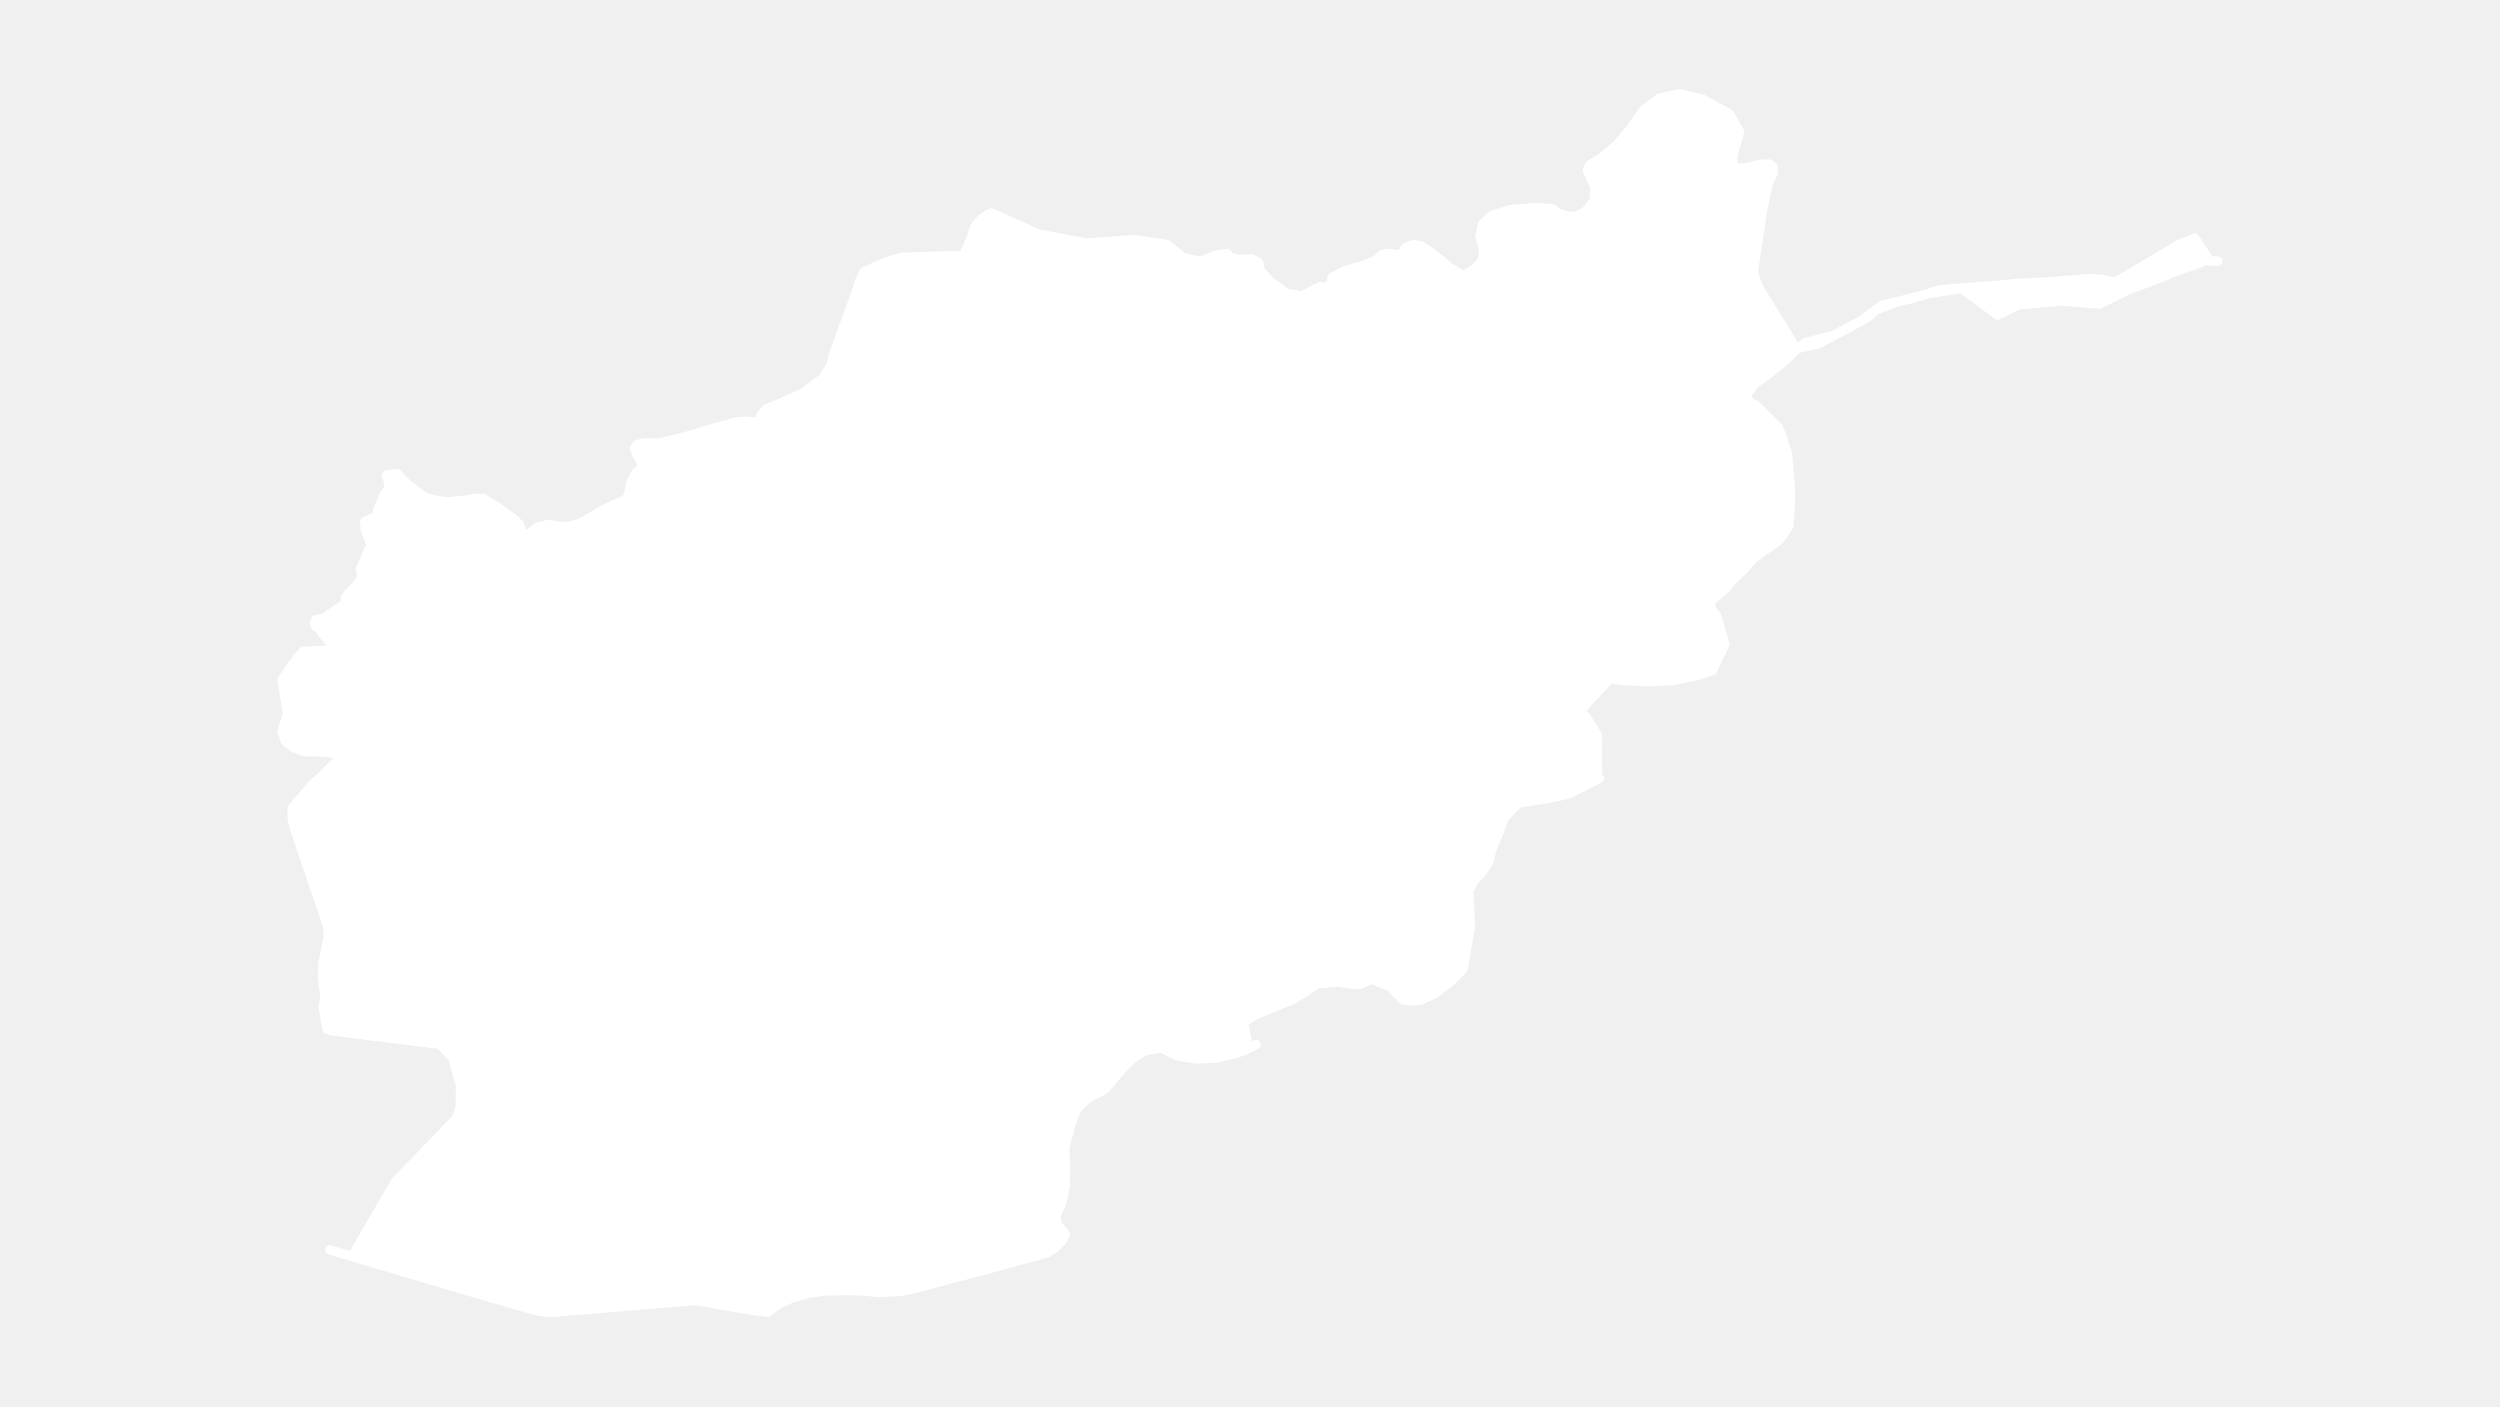
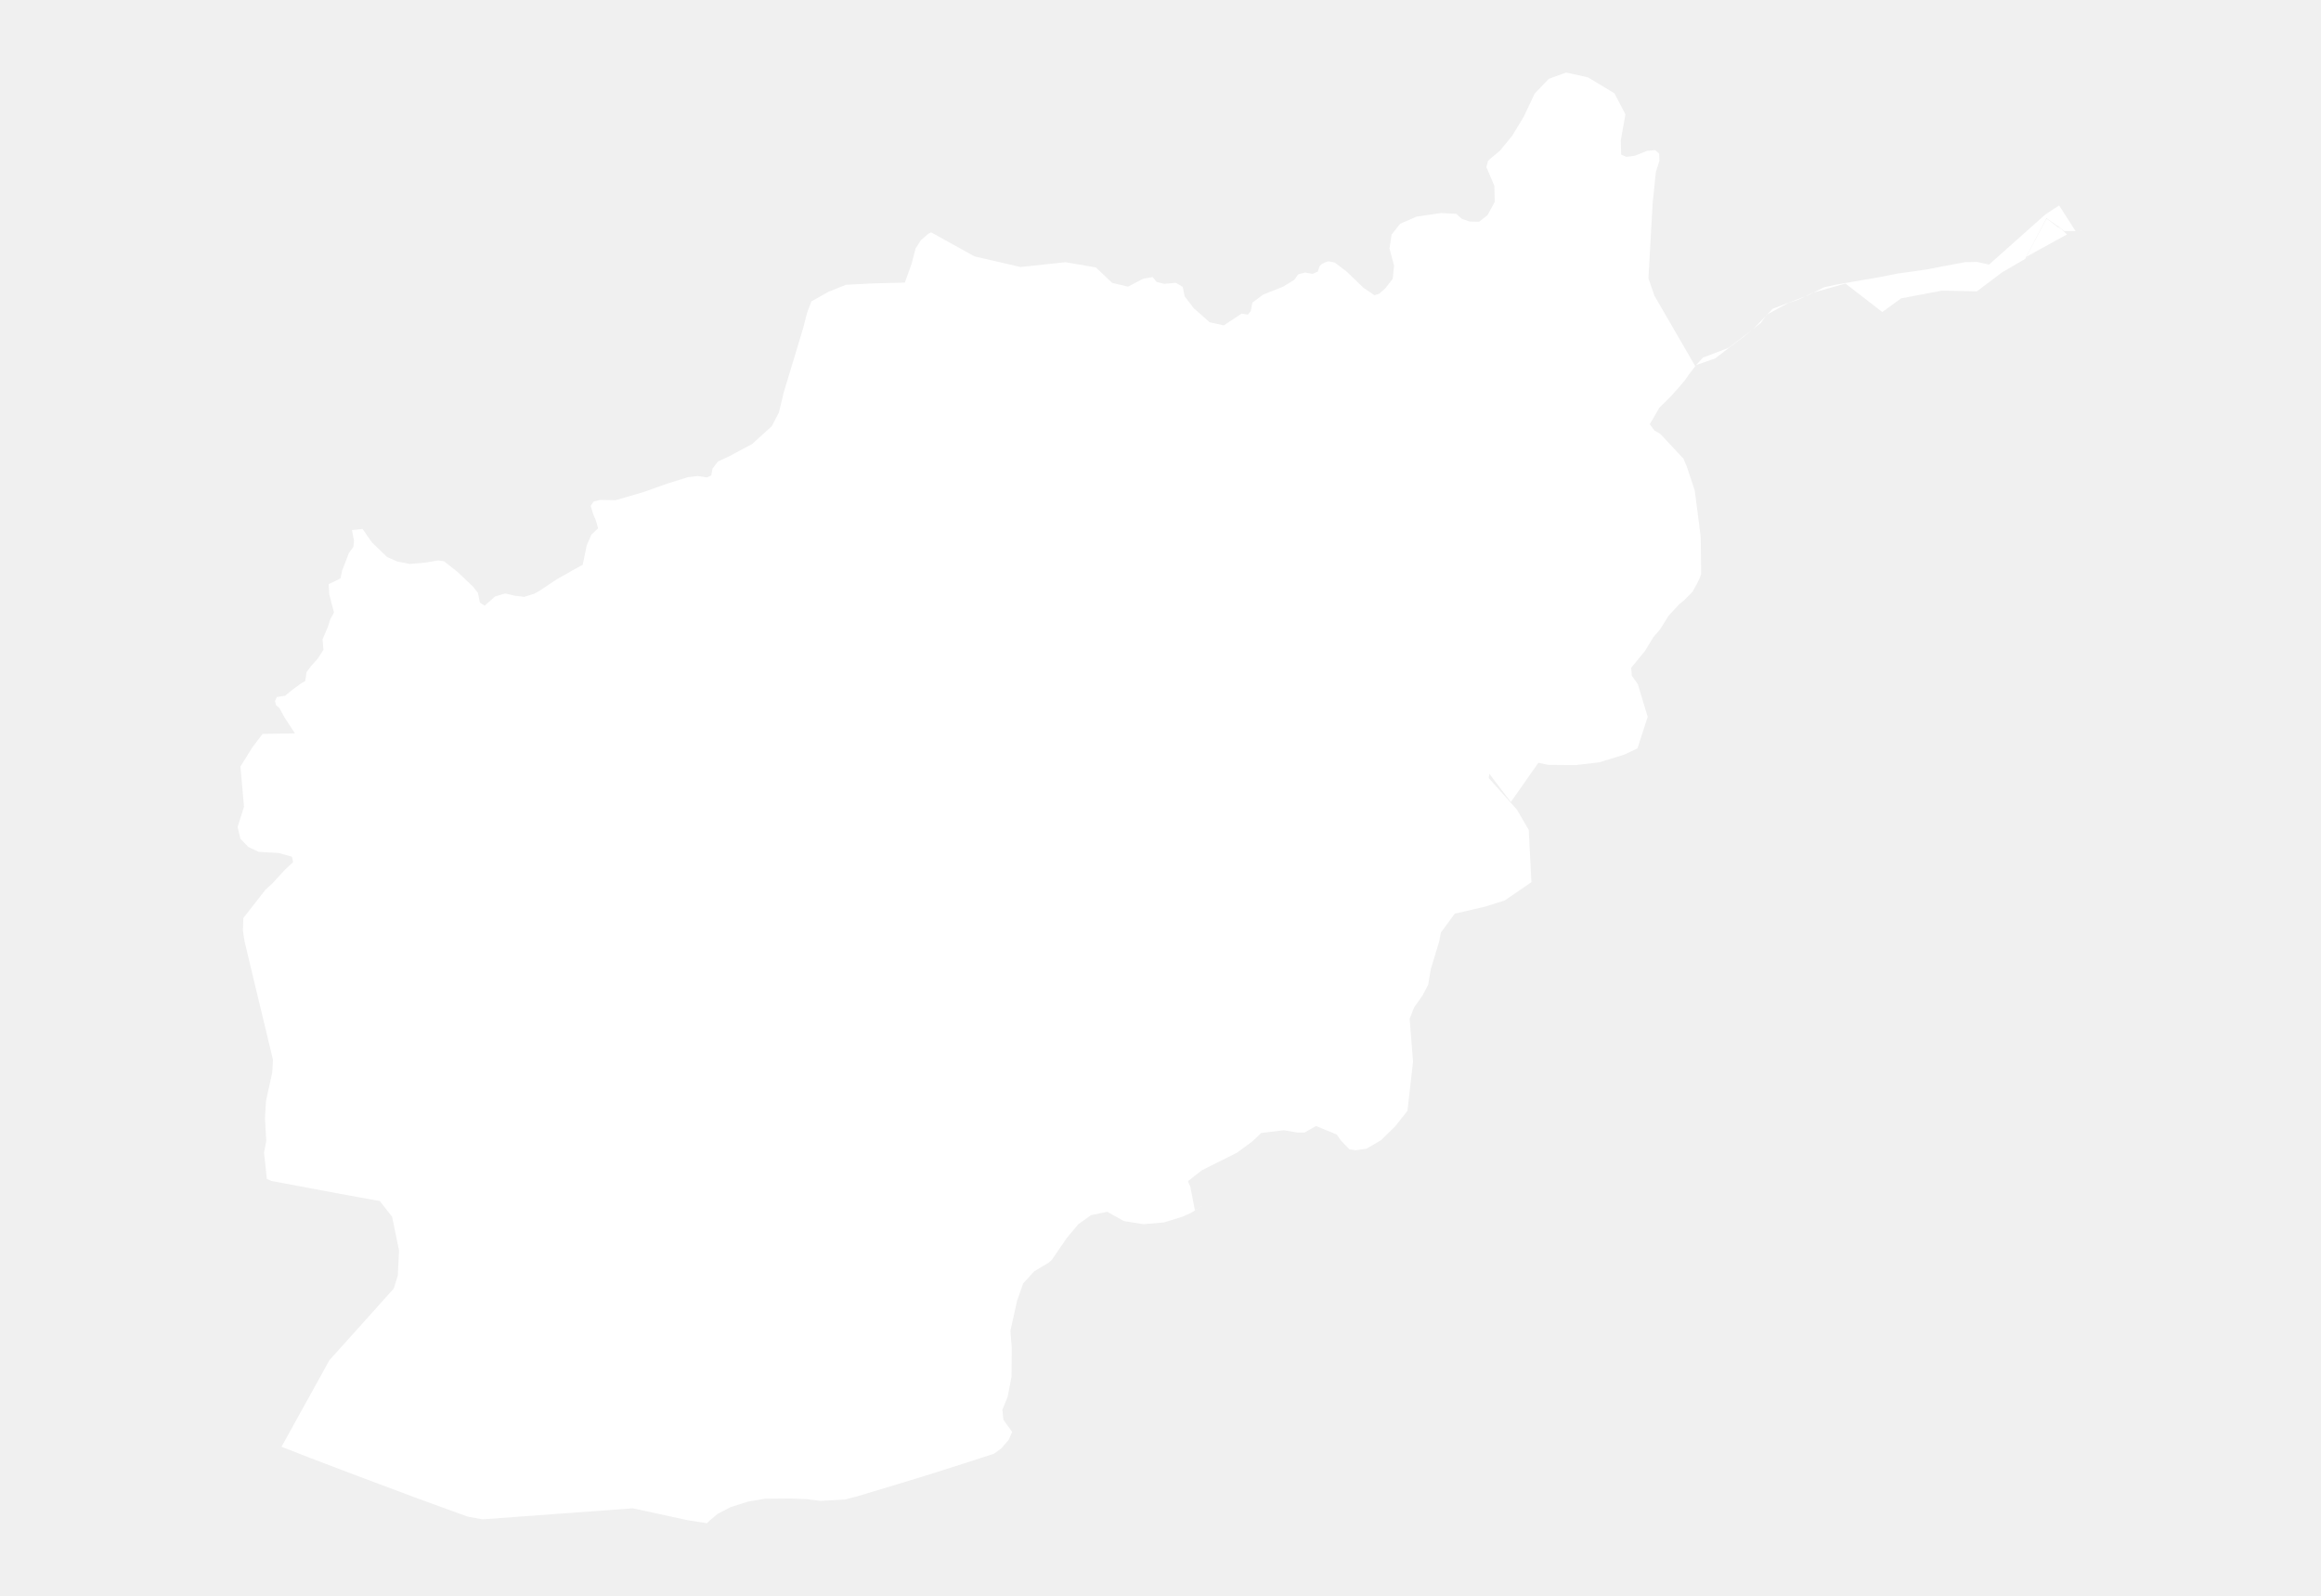
- <svg xmlns="http://www.w3.org/2000/svg" viewBox="0 0 320 180" role="img" aria-label="Country outline" preserveAspectRatio="xMidYMid meet">
-   <g fill="#ffffff" stroke="#ffffff" stroke-width="1.2" fill-rule="evenodd" stroke-linejoin="round">
-     <path d="M 139.94 31.06 L 145.20 30.66 L 149.34 31.29 L 151.52 33.01 L 153.66 33.45 L 155.76 32.61 L 157.06 32.46 L 157.56 33.00 L 158.61 33.22 L 160.20 33.14 L 161.11 33.61 L 161.21 34.09 L 161.33 34.64 L 162.51 35.95 L 164.64 37.53 L 166.53 37.91 L 169.01 36.68 L 169.85 36.83 L 170.26 36.43 L 170.51 35.53 L 172.01 34.69 L 174.76 33.90 L 176.32 33.19 L 176.87 32.61 L 177.80 32.44 L 178.81 32.61 L 179.53 32.40 L 179.78 31.84 L 180.07 31.60 L 180.59 31.41 L 181.04 31.31 L 181.88 31.46 L 183.42 32.47 L 185.66 34.33 L 187.12 35.19 L 187.79 35.04 L 188.65 34.47 L 189.69 33.48 L 189.95 32.05 L 189.43 30.18 L 189.79 28.68 L 191.03 27.54 L 193.32 26.83 L 196.68 26.57 L 198.74 26.73 L 199.50 27.31 L 200.53 27.64 L 201.82 27.70 L 203.01 27.03 L 204.09 25.63 L 204.15 23.89 L 203.19 21.81 L 203.45 21.15 L 203.87 20.86 L 205.15 20.11 L 206.95 18.55 L 208.68 16.55 L 210.35 14.10 L 212.42 12.58 L 214.88 12.00 L 217.86 12.66 L 221.36 14.57 L 222.69 16.92 L 221.83 19.71 L 221.75 21.25 L 222.47 21.54 L 223.66 21.46 L 225.35 21.02 L 226.46 21.00 L 226.98 21.40 L 226.95 22.18 L 226.36 23.36 L 225.65 26.68 L 225.21 29.55 L 224.79 32.38 L 224.41 34.86 L 225.08 36.79 L 229.97 44.70 L 229.76 44.86 L 230.18 44.54 L 230.80 44.06 L 231.08 43.84 L 234.59 42.98 L 238.13 41.11 L 240.96 39.06 L 245.94 37.86 L 248.10 37.15 L 249.74 36.96 L 255.89 36.50 L 258.27 36.28 L 259.97 36.20 L 262.35 36.09 L 262.81 36.05 L 263.22 36.01 L 264.29 35.92 L 264.45 35.90 L 264.10 35.93 L 262.87 36.04 L 262.47 36.08 L 262.88 36.04 L 264.51 35.90 L 267.49 35.66 L 269.08 35.75 L 270.29 36.05 L 270.70 36.15 L 278.92 31.31 L 278.92 31.31 L 278.92 31.31 L 278.92 31.31 L 280.13 30.80 L 280.94 30.46 L 282.84 33.41 L 283.62 33.42 L 283.89 33.42 L 283.02 33.41 L 281.27 33.28 L 280.78 32.87 L 280.59 32.75 L 280.10 32.42 L 279.05 31.70 L 275.66 35.87 L 275.58 35.90 L 276.89 35.41 L 277.18 35.31 L 277.35 35.24 L 275.37 36.00 L 272.36 37.12 L 268.71 38.93 L 268.70 38.93 L 267.05 38.79 L 264.63 38.58 L 263.95 38.53 L 258.43 39.00 L 255.71 40.31 L 251.06 36.91 L 246.53 37.64 L 244.49 38.28 L 243.11 38.55 L 240.07 39.67 L 239.23 40.49 L 238.17 41.09 L 236.70 41.92 L 235.43 42.57 L 232.73 44.01 L 230.10 44.60 L 229.03 45.60 L 228.50 46.13 L 227.69 46.81 L 226.41 47.83 L 224.79 48.98 L 223.36 50.71 L 223.36 50.71 L 223.47 50.84 L 223.95 51.43 L 224.68 51.81 L 227.58 54.67 L 227.96 55.53 L 228.82 58.21 L 229.20 63.15 L 229.20 63.15 L 229.19 63.59 L 229.19 63.85 L 229.19 63.85 L 228.96 67.34 L 228.66 67.84 L 228.35 68.29 L 228.22 68.46 L 228.08 68.64 L 227.69 69.15 L 226.53 70.02 L 225.79 70.46 L 224.29 71.63 L 223.11 73.00 L 222.13 73.85 L 220.92 75.29 L 218.96 77.03 L 218.99 77.89 L 218.99 77.89 L 218.99 77.89 L 219.27 78.26 L 219.72 78.85 L 220.77 82.47 L 219.18 85.82 L 218.77 85.96 L 218.37 86.10 L 217.39 86.43 L 214.07 87.11 L 210.99 87.27 L 207.42 87.09 L 206.12 86.81 L 202.28 90.93 L 199.64 87.76 L 199.54 88.22 L 199.60 88.28 L 203.02 91.79 L 204.44 94.06 L 204.46 99.75 L 204.71 99.61 L 203.83 100.09 L 200.88 101.60 L 198.24 102.19 L 194.34 102.80 L 192.45 104.79 L 192.17 105.79 L 190.95 108.74 L 190.52 110.43 L 189.75 111.56 L 188.60 112.83 L 187.98 114.04 L 188.05 115.53 L 188.20 118.71 L 187.25 124.04 L 185.62 125.67 L 183.72 127.14 L 181.85 128.00 L 180.49 128.12 L 179.67 128.00 L 178.64 127.02 L 178.10 126.34 L 175.51 125.35 L 174.01 126.02 L 173.13 126.00 L 171.39 125.70 L 168.50 125.93 L 168.02 126.30 L 167.35 126.80 L 165.37 127.99 L 160.80 129.83 L 159.03 130.96 L 159.11 131.22 L 159.29 131.54 L 159.81 134.16 L 160.77 133.71 L 160.62 133.77 L 159.30 134.44 L 158.22 134.83 L 155.86 135.41 L 153.25 135.56 L 150.77 135.18 L 148.69 134.13 L 146.62 134.48 L 145.01 135.43 L 143.53 136.90 L 141.56 139.30 L 141.08 139.65 L 140.52 139.91 L 139.33 140.52 L 137.91 141.82 L 137.12 143.71 L 136.26 146.96 L 136.40 148.81 L 136.34 151.96 L 135.84 154.15 L 135.15 155.56 L 135.27 156.66 L 136.36 157.99 L 135.91 158.84 L 134.96 159.80 L 134.04 160.35 L 130.33 161.38 L 125.26 162.76 L 121.91 163.64 L 116.92 164.95 L 115.45 165.28 L 112.37 165.44 L 110.75 165.26 L 108.65 165.19 L 105.52 165.24 L 103.37 165.56 L 101.21 166.19 L 99.62 166.94 L 98.68 167.64 L 98.31 167.97 L 95.93 167.66 L 89.06 166.45 L 70.38 168.00 L 68.51 167.74 L 62.07 165.87 L 53.85 163.44 L 48.76 161.94 L 42.23 159.98 L 45.07 160.83 L 50.66 151.20 L 54.58 147.15 L 58.44 143.15 L 58.90 141.75 L 58.96 139.01 L 57.94 135.35 L 56.31 133.68 L 50.91 133.00 L 46.86 132.50 L 42.44 131.94 L 41.87 131.74 L 41.37 128.89 L 41.59 127.62 L 41.30 125.17 L 41.34 123.28 L 41.98 120.17 L 42.02 118.77 L 39.97 112.74 L 38.84 109.39 L 37.67 105.94 L 37.42 104.84 L 37.39 103.48 L 40.10 100.29 L 40.94 99.60 L 42.53 98.01 L 43.53 97.17 L 43.35 96.58 L 41.62 96.24 L 39.01 96.22 L 37.62 95.74 L 36.54 94.87 L 36.11 93.61 L 36.82 91.37 L 36.11 87.02 L 37.56 84.88 L 38.81 83.37 L 43.05 83.16 L 41.58 81.46 L 40.87 80.48 L 40.41 80.19 L 40.25 79.74 L 40.47 79.28 L 41.55 79.11 L 42.29 78.55 L 43.49 77.75 L 44.11 77.41 L 44.23 76.44 L 44.80 75.76 L 45.65 74.90 L 46.33 73.94 L 46.16 72.80 L 46.79 71.43 L 47.07 70.58 L 47.53 69.84 L 47.13 68.76 L 46.79 67.85 L 46.67 66.77 L 47.35 66.48 L 48.21 66.09 L 48.38 65.23 L 48.84 64.15 L 49.18 63.30 L 49.74 62.62 L 49.80 61.93 L 49.46 60.80 L 50.88 60.63 L 51.45 61.25 L 52.21 62.06 L 54.29 63.58 L 55.64 64.02 L 57.33 64.24 L 59.42 64.03 L 61.09 63.75 L 61.88 63.82 L 63.70 64.92 L 65.82 66.47 L 66.50 67.15 L 66.82 68.20 L 67.45 68.52 L 68.80 67.48 L 70.12 67.13 L 71.32 67.33 L 72.66 67.44 L 73.99 67.06 L 74.59 66.79 L 76.91 65.44 L 79.02 64.41 L 80.33 63.78 L 80.80 61.68 L 81.41 60.49 L 82.27 59.79 L 81.95 58.93 L 81.59 58.27 L 81.22 57.37 L 81.59 56.90 L 82.43 56.69 L 84.54 56.69 L 88.25 55.75 L 91.34 54.81 L 94.19 54.04 L 95.49 53.91 L 96.72 54.04 L 97.29 53.82 L 97.44 53.09 L 98.14 52.31 L 99.73 51.69 L 102.71 50.36 L 105.35 48.39 L 106.29 46.90 L 106.92 44.71 L 108.15 41.35 L 109.51 37.66 L 110.01 36.03 L 110.60 34.78 L 112.92 33.72 L 115.30 32.96 L 118.98 32.81 L 123.30 32.73 L 124.22 30.71 L 124.79 29.00 L 125.51 28.12 L 126.55 27.41 L 126.92 27.26 L 129.25 28.31 L 132.82 29.92 L 136.98 30.72 L 139.08 31.12 L 139.94 31.06 Z M 281.62 33.67 L 275.84 35.67 L 279.01 31.82 L 279.15 31.82 L 280.45 32.78 L 280.80 32.92 L 281.62 33.67 Z" />
-   </g>
+ <svg xmlns="http://www.w3.org/2000/svg" viewBox="0 0 320 220" preserveAspectRatio="xMidYMid meet" aria-hidden="true">
+   <path fill="#ffffff" fill-rule="evenodd" stroke="none" d="M141.58,36.72L146.89,36.15L151.09,36.87L153.34,39.00L155.52,39.52L157.62,38.42L158.93,38.20L159.46,38.87L160.52,39.13L162.13,38.99L163.07,39.56L163.19,40.16L163.33,40.85L164.57,42.48L166.78,44.43L168.72,44.86L171.19,43.23L172.05,43.38L172.45,42.87L172.67,41.72L174.16,40.61L176.91,39.52L178.46,38.57L178.99,37.82L179.93,37.57L180.96,37.76L181.68,37.45L181.91,36.75L182.19,36.43L182.70,36.17L183.16,36.02L184.01,36.19L185.62,37.40L187.98,39.67L189.50,40.70L190.17,40.49L191.01,39.73L192.02,38.43L192.20,36.61L191.57,34.27L191.86,32.35L193.04,30.85L195.32,29.86L198.69,29.37L200.77,29.48L201.57,30.18L202.63,30.55L203.93,30.57L205.09,29.66L206.08,27.83L206.03,25.62L204.93,23.04L205.15,22.19L205.55,21.81L206.79,20.79L208.48,18.73L210.08,16.10L211.58,12.91L213.53,10.87L215.93,10.00L218.95,10.67L222.59,12.87L224.10,15.77L223.46,19.36L223.51,21.31L224.24,21.63L225.44,21.46L227.10,20.79L228.20,20.70L228.75,21.17L228.79,22.17L228.30,23.70L227.86,27.94L227.65,31.60L227.45,35.20L227.27,38.37L228.10,40.77L233.72,50.47L233.52,50.68L233.92,50.25L234.52,49.59L234.78,49.30L238.28,47.97L241.72,45.37L244.40,42.57L249.35,40.68L251.47,39.61L253.11,39.25L259.29,38.18L261.68,37.70L263.39,37.47L265.79,37.12L266.25,37.03L266.66,36.95L267.73,36.74L267.89,36.71L267.54,36.78L266.31,37.02L265.90,37.10L266.32,37.02L267.95,36.70L270.94,36.14L272.56,36.11L273.81,36.38L274.24,36.47L281.97,29.59L281.97,29.59L281.97,29.59L281.97,29.59L283.12,28.83L283.90,28.33L286.17,31.87L286.96,31.81L287.24,31.78L286.35,31.86L284.58,31.85L284.03,31.40L283.83,31.25L283.29,30.88L282.14,30.08L279.22,35.66L279.15,35.71L280.41,34.97L280.69,34.81L280.86,34.71L278.95,35.85L276.03,37.55L272.55,40.17L272.53,40.17L270.84,40.13L268.37,40.08L267.68,40.08L262.12,41.13L259.51,43.02L254.44,39.09L249.93,40.36L247.92,41.32L246.55,41.77L243.56,43.40L242.78,44.50L241.75,45.34L240.34,46.48L239.10,47.40L236.48,49.41L233.85,50.33L232.83,51.66L232.34,52.37L231.57,53.29L230.35,54.66L228.78,56.21L227.46,58.48L227.46,58.48L227.58,58.65L228.11,59.36L228.89,59.80L232.10,63.23L232.55,64.30L233.66,67.63L234.46,73.86L234.46,73.86L234.48,74.41L234.49,74.74L234.49,74.74L234.54,79.17L234.28,79.83L233.99,80.42L233.87,80.64L233.74,80.88L233.38,81.55L232.23,82.72L231.50,83.32L230.04,84.90L228.92,86.71L227.95,87.85L226.80,89.74L224.89,92.07L224.98,93.15L224.98,93.15L224.98,93.15L225.30,93.60L225.81,94.33L227.17,98.83L225.76,103.18L225.33,103.38L224.92,103.57L223.91,104.05L220.47,105.10L217.25,105.48L213.48,105.45L212.10,105.16L208.30,110.57L205.34,106.68L205.25,107.27L205.33,107.35L209.14,111.62L210.77,114.41L211.14,121.61L211.40,121.43L210.49,122.07L207.46,124.14L204.68,125.01L200.57,125.96L198.66,128.56L198.41,129.84L197.26,133.63L196.90,135.78L196.12,137.25L194.96,138.90L194.35,140.46L194.50,142.35L194.82,146.37L194.05,153.14L192.36,155.28L190.38,157.21L188.40,158.36L186.93,158.58L186.04,158.45L184.89,157.25L184.28,156.40L181.44,155.24L179.85,156.14L178.89,156.14L177.00,155.82L173.89,156.20L173.38,156.68L172.68,157.34L170.57,158.90L165.69,161.35L163.80,162.83L163.89,163.15L164.10,163.55L164.74,166.85L165.76,166.26L165.60,166.34L164.19,167.22L163.03,167.74L160.48,168.53L157.64,168.77L154.94,168.34L152.66,167.06L150.42,167.53L148.69,168.76L147.10,170.65L145.00,173.71L144.48,174.15L143.87,174.50L142.58,175.28L141.06,176.95L140.22,179.35L139.31,183.47L139.49,185.80L139.46,189.79L138.93,192.56L138.20,194.35L138.34,195.74L139.55,197.41L139.07,198.50L138.03,199.71L137.02,200.42L132.93,201.75L127.34,203.52L123.64,204.65L118.12,206.31L116.49,206.73L113.09,206.92L111.28,206.68L108.96,206.59L105.50,206.62L103.12,207.02L100.72,207.78L98.94,208.71L97.89,209.59L97.48,210.00L94.85,209.59L87.25,207.94L66.52,209.46L64.45,209.08L57.39,206.51L48.39,203.14L42.84,201.03L35.73,198.26L38.81,199.46L45.42,187.52L49.89,182.55L54.29,177.64L54.84,175.88L55.02,172.42L54.06,167.75L52.36,165.58L46.54,164.52L42.16,163.70L37.41,162.81L36.79,162.52L36.40,158.90L36.71,157.30L36.53,154.18L36.67,151.79L37.53,147.89L37.64,146.12L35.78,138.39L34.75,134.11L33.70,129.69L33.49,128.28L33.55,126.56L36.61,122.65L37.54,121.81L39.31,119.88L40.41,118.86L40.25,118.11L38.44,117.60L35.68,117.44L34.24,116.77L33.14,115.62L32.76,114.01L33.64,111.21L33.15,105.67L34.80,103.03L36.20,101.18L40.67,101.11L39.22,98.90L38.53,97.62L38.07,97.24L37.91,96.65L38.18,96.09L39.32,95.92L40.12,95.24L41.42,94.28L42.09,93.88L42.26,92.66L42.89,91.82L43.83,90.78L44.59,89.58L44.47,88.14L45.20,86.44L45.54,85.37L46.05,84.45L45.69,83.07L45.39,81.90L45.32,80.53L46.05,80.19L46.95,79.73L47.17,78.66L47.70,77.30L48.10,76.24L48.72,75.40L48.81,74.54L48.52,73.08L50.00,72.93L50.55,73.74L51.30,74.80L53.38,76.80L54.75,77.40L56.50,77.75L58.67,77.56L60.41,77.26L61.22,77.38L63.06,78.83L65.20,80.86L65.89,81.74L66.17,83.08L66.82,83.50L68.26,82.23L69.64,81.82L70.89,82.11L72.26,82.29L73.66,81.85L74.29,81.51L76.75,79.87L78.96,78.62L80.34,77.86L80.89,75.20L81.54,73.70L82.46,72.84L82.15,71.74L81.79,70.90L81.44,69.75L81.83,69.16L82.71,68.92L84.88,68.96L88.72,67.84L91.92,66.70L94.87,65.78L96.21,65.63L97.48,65.82L98.06,65.54L98.23,64.62L98.96,63.64L100.60,62.87L103.69,61.22L106.41,58.75L107.39,56.87L108.05,54.11L109.34,49.85L110.75,45.18L111.27,43.13L111.87,41.55L114.24,40.22L116.64,39.26L120.37,39.07L124.75,38.96L125.67,36.41L126.24,34.24L126.96,33.12L128.01,32.21L128.38,32.03L130.74,33.34L134.36,35.35L138.58,36.32L140.70,36.81L141.58,36.72Z M284.98,32.32L279.39,35.39L282.12,30.22L282.26,30.21L283.69,31.30L284.05,31.45L284.98,32.32Z" />
</svg>
